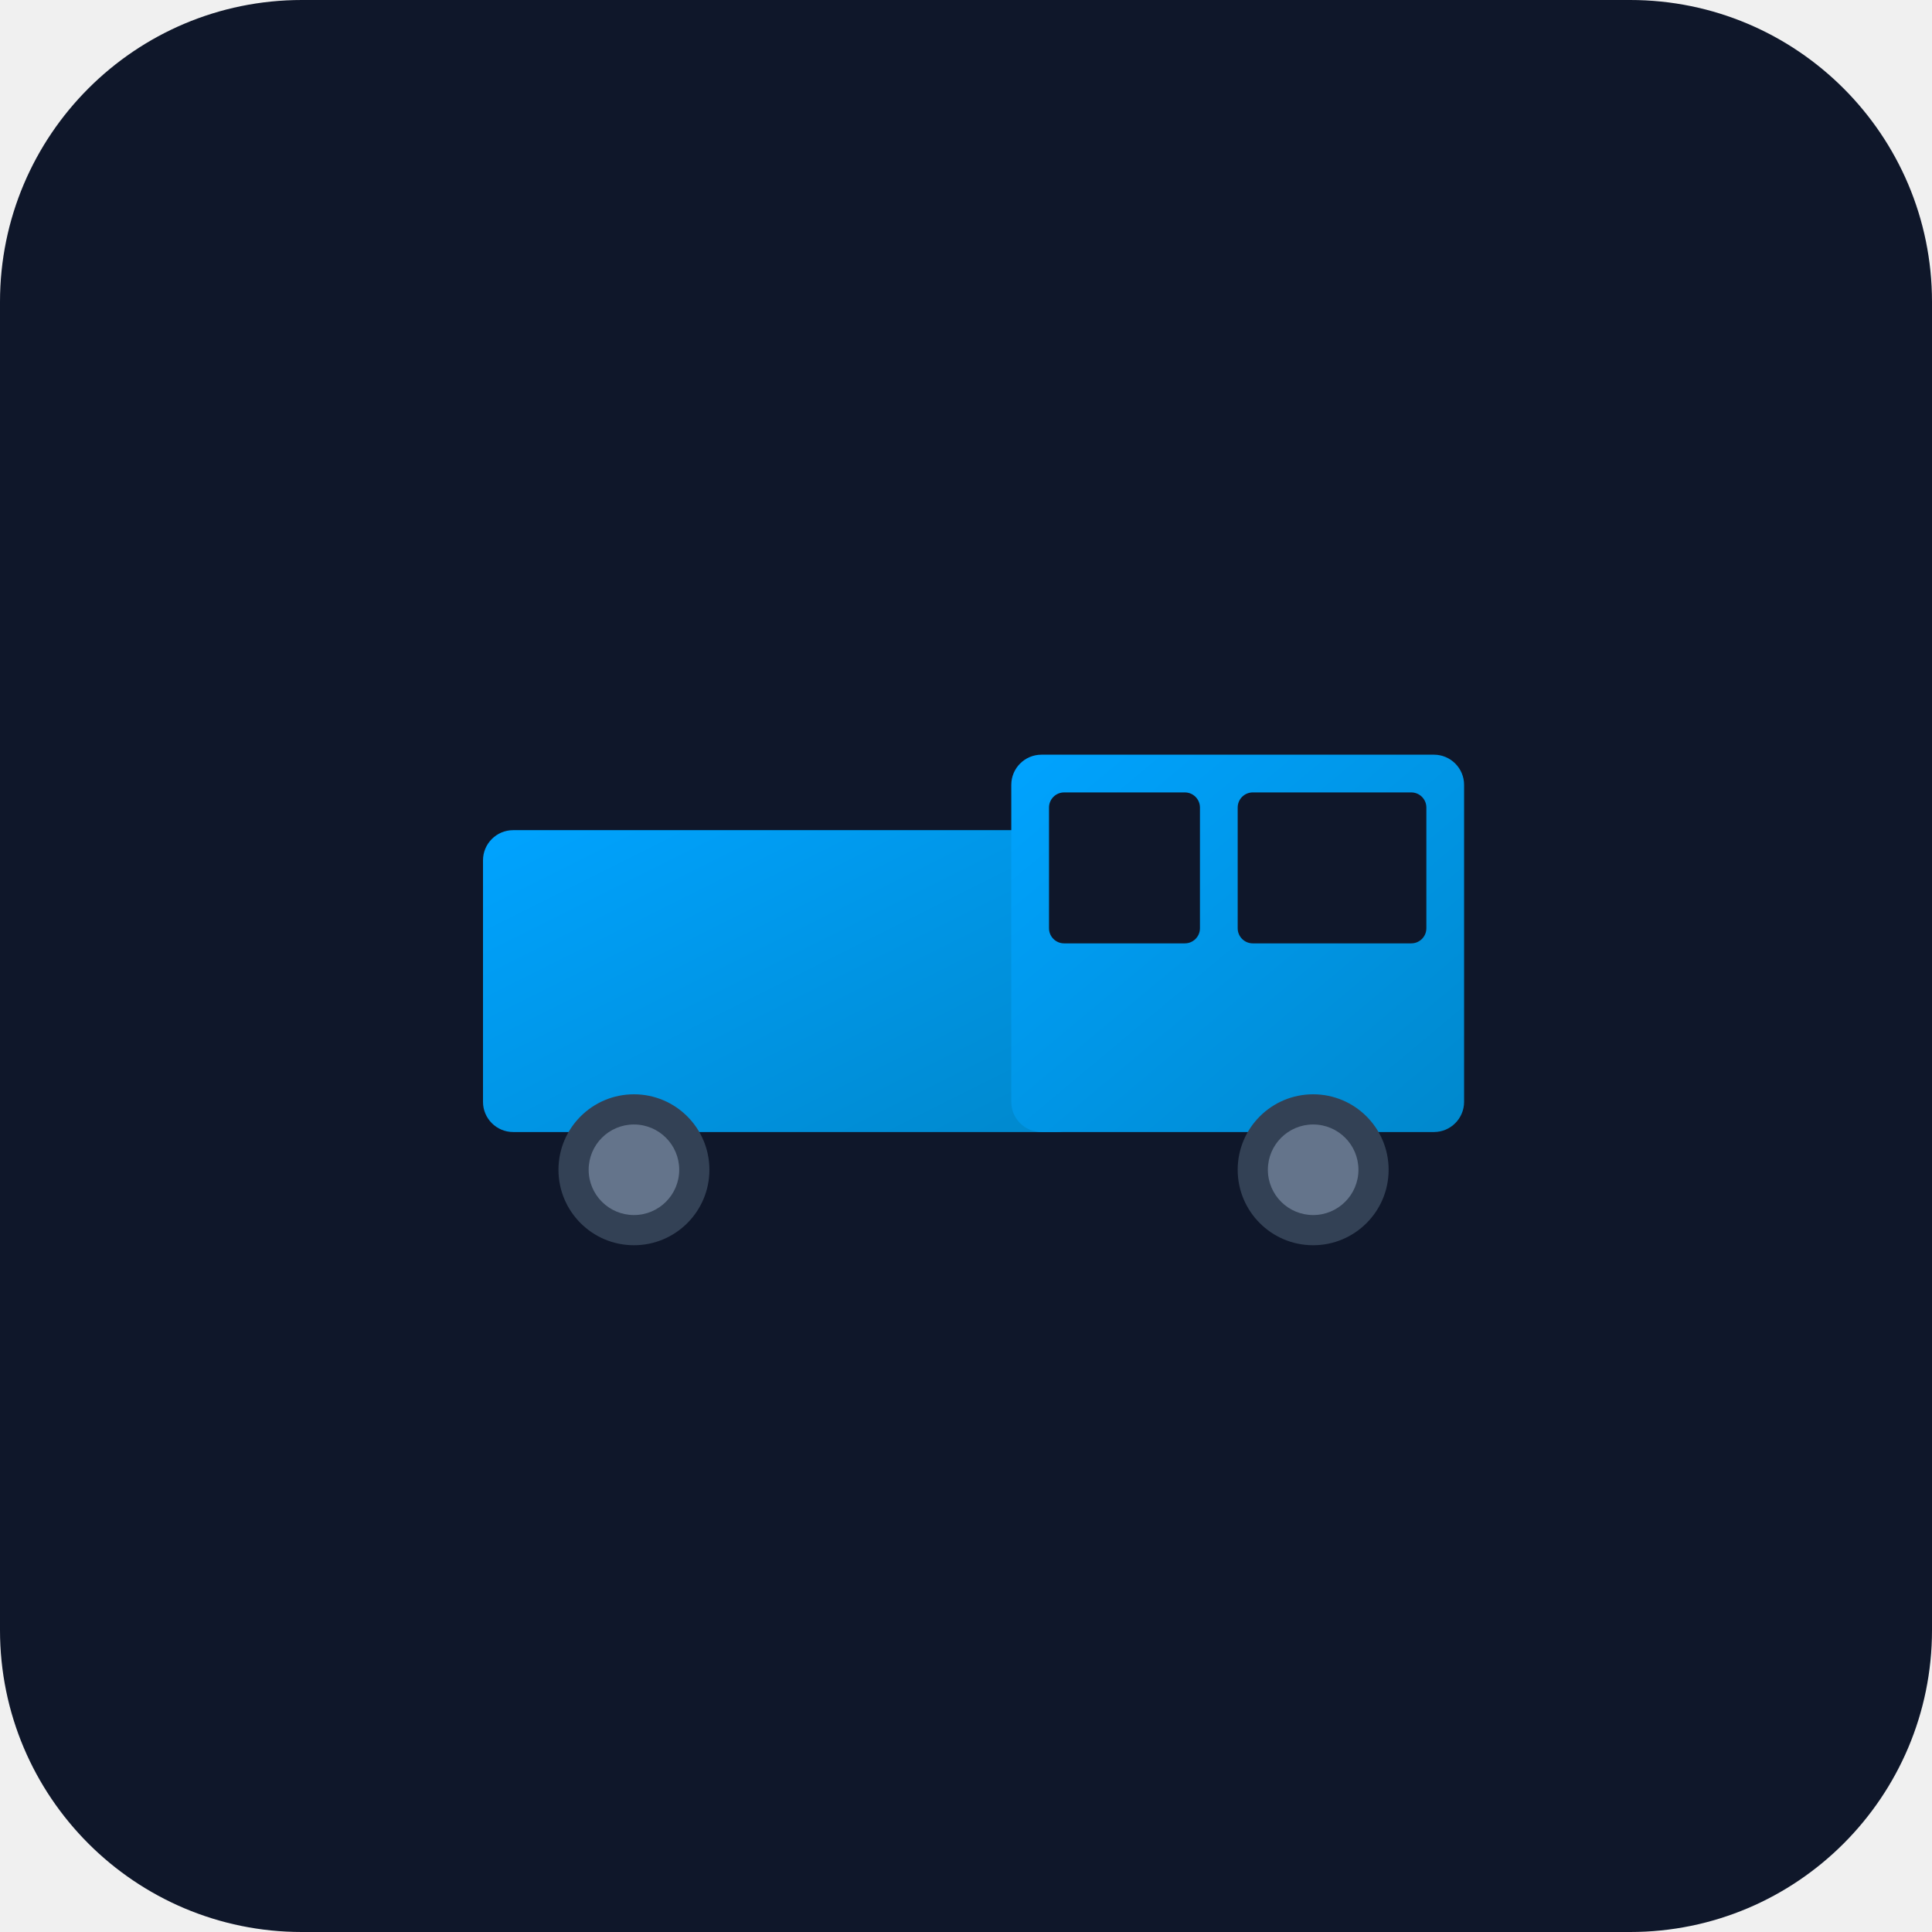
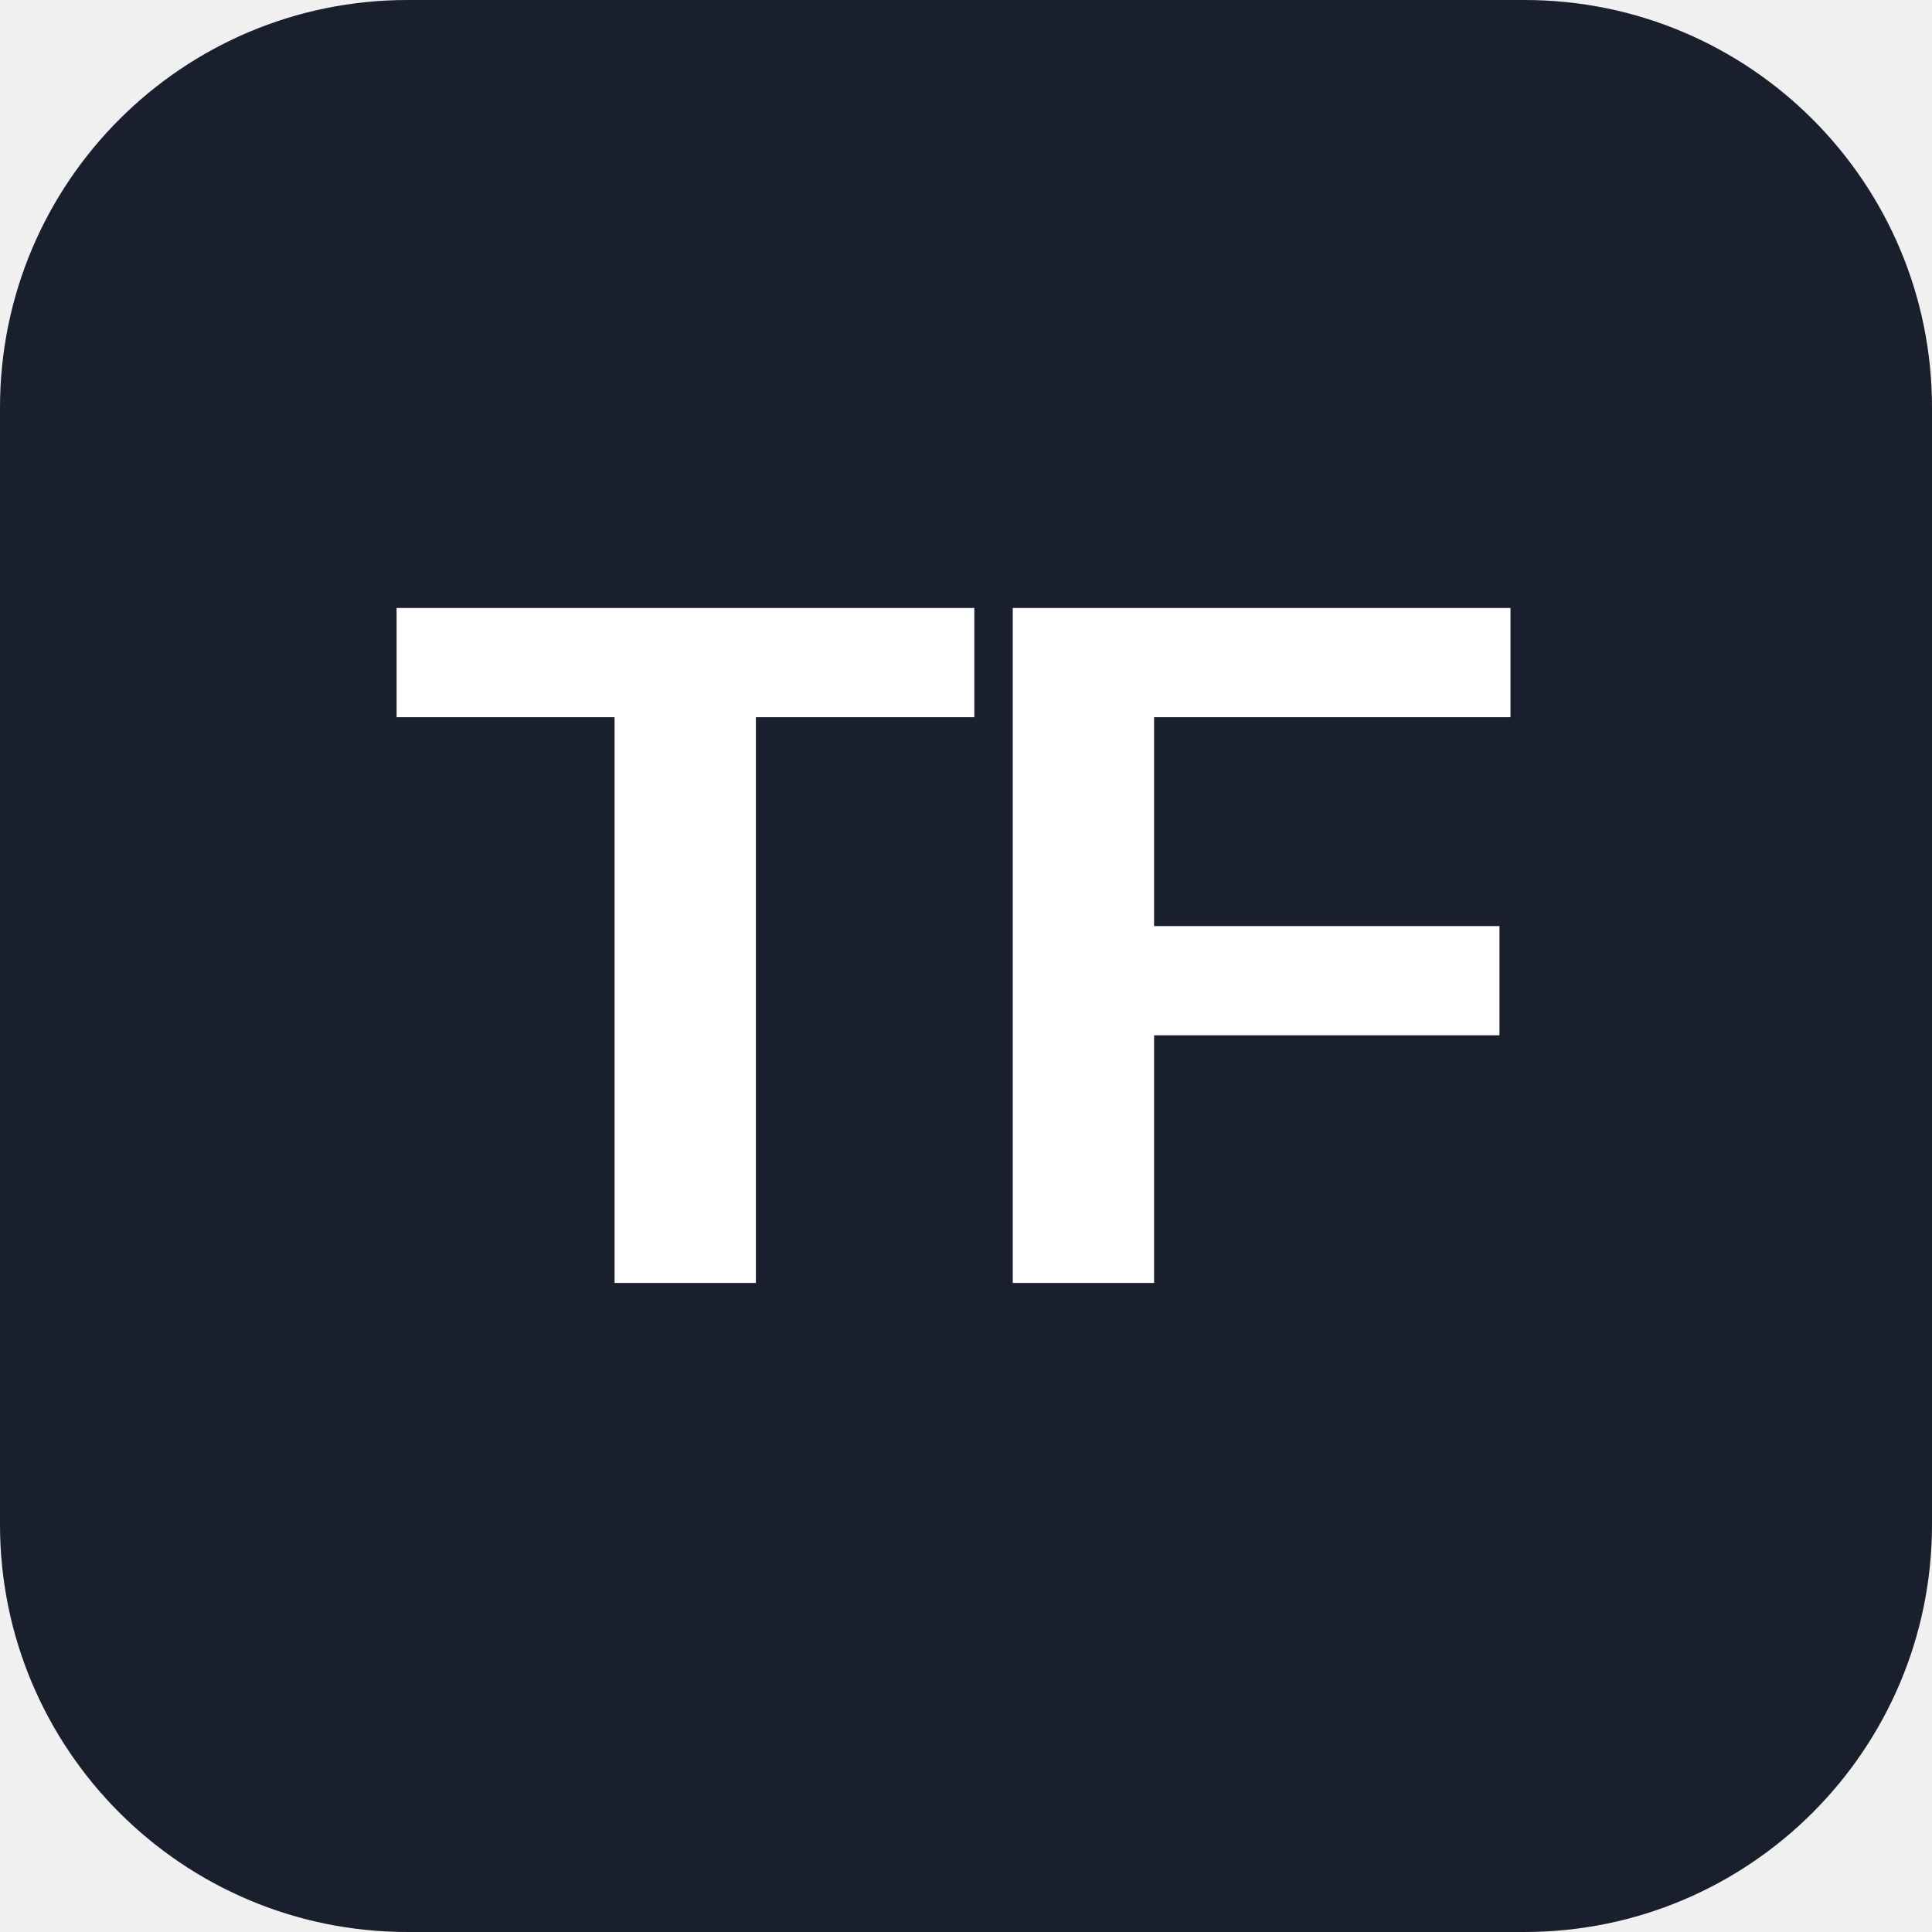
- <svg xmlns="http://www.w3.org/2000/svg" width="512" height="512">
+ <svg xmlns="http://www.w3.org/2000/svg" viewBox="0 0 512 512">
  <defs>
-     <linearGradient id="grad" x1="0%" y1="0%" x2="100%" y2="100%">
-       <stop offset="0%" style="stop-color:#00a3ff;stop-opacity:1" />
-       <stop offset="100%" style="stop-color:#0088cc;stop-opacity:1" />
-     </linearGradient>
+     <clipPath id="roundedRect">
+       <rect width="512" height="512" rx="108" ry="108" />
+     </clipPath>
  </defs>
-   <rect width="512" height="512" fill="#0f172a" rx="80" />
-   <g transform="translate(128, 180)">
-     <rect x="0" y="40" width="160" height="80" fill="url(#grad)" rx="8" />
-     <rect x="140" y="20" width="120" height="100" fill="url(#grad)" rx="8" />
-     <rect x="150" y="30" width="40" height="40" fill="#0f172a" rx="4" />
-     <rect x="200" y="30" width="50" height="40" fill="#0f172a" rx="4" />
-     <circle cx="40" cy="130" r="20" fill="#334155" />
-     <circle cx="40" cy="130" r="12" fill="#64748b" />
-     <circle cx="220" cy="130" r="20" fill="#334155" />
-     <circle cx="220" cy="130" r="12" fill="#64748b" />
+   <g clip-path="url(#roundedRect)">
+     <rect width="512" height="512" fill="#1a1f2e" />
+     <text x="256" y="340" text-anchor="middle" font-family="Arial,Helvetica,sans-serif" font-weight="bold" font-size="260" fill="#ffffff" letter-spacing="-10">TF</text>
  </g>
</svg>
